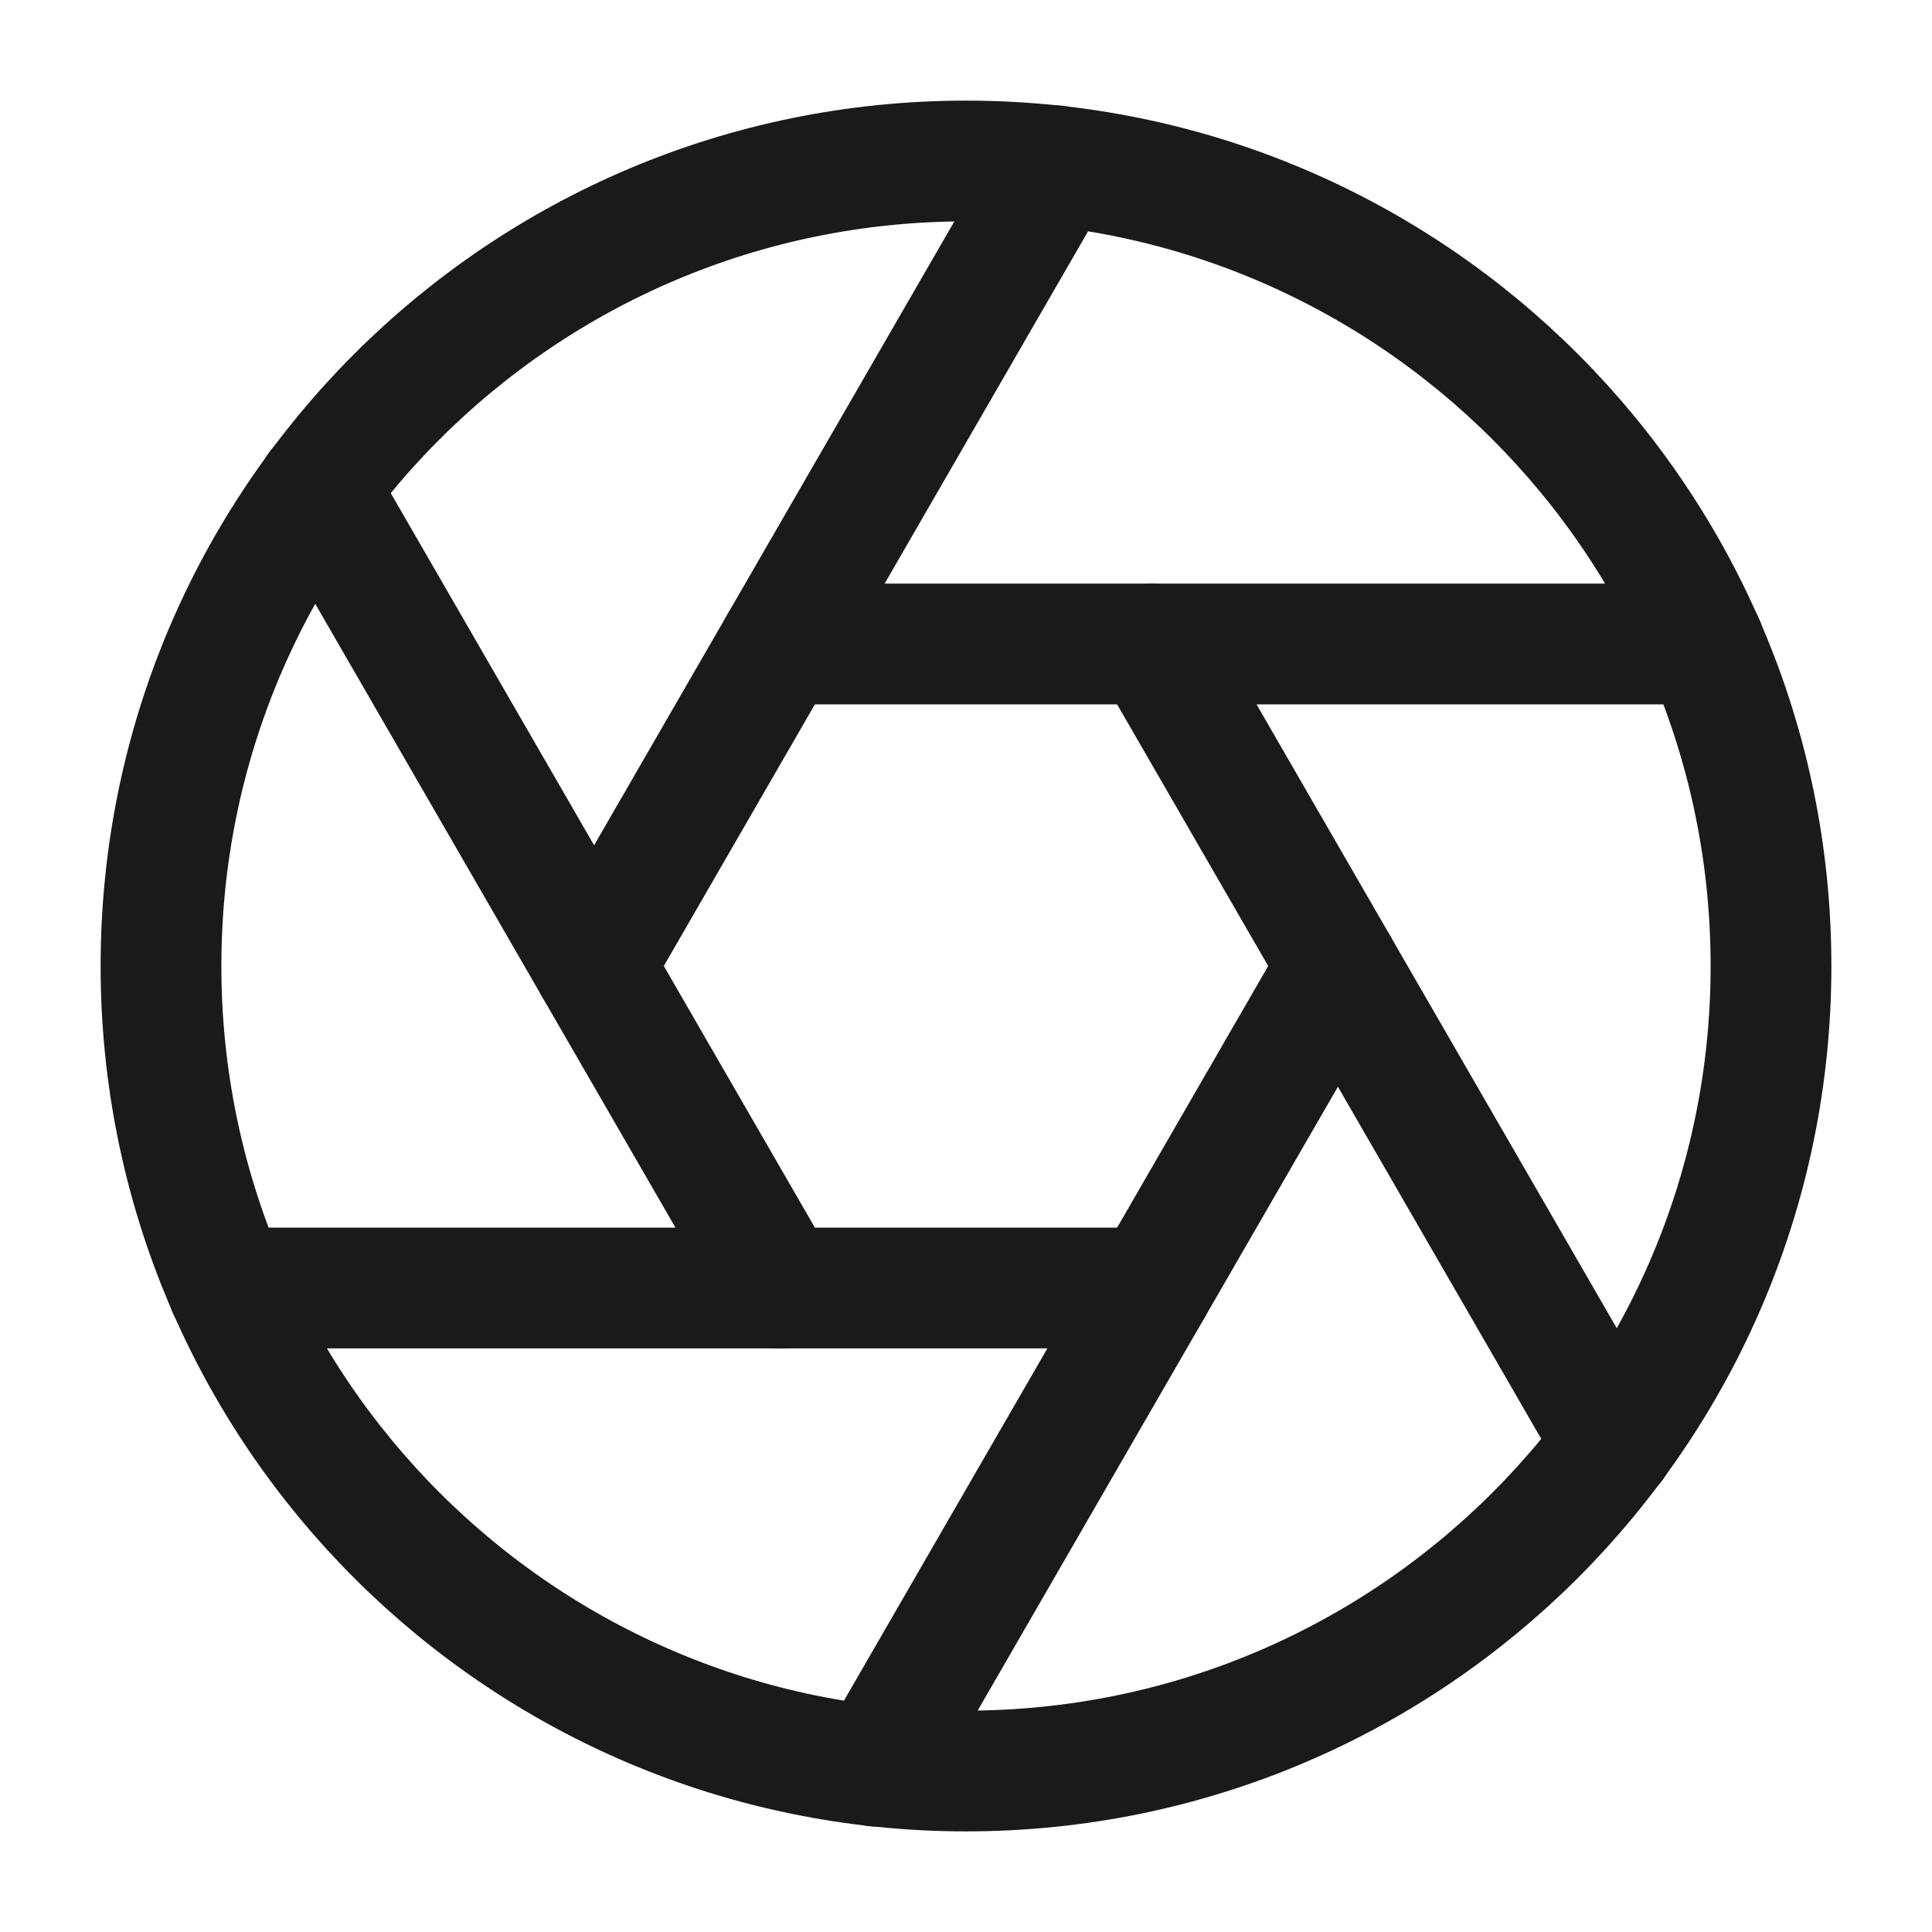
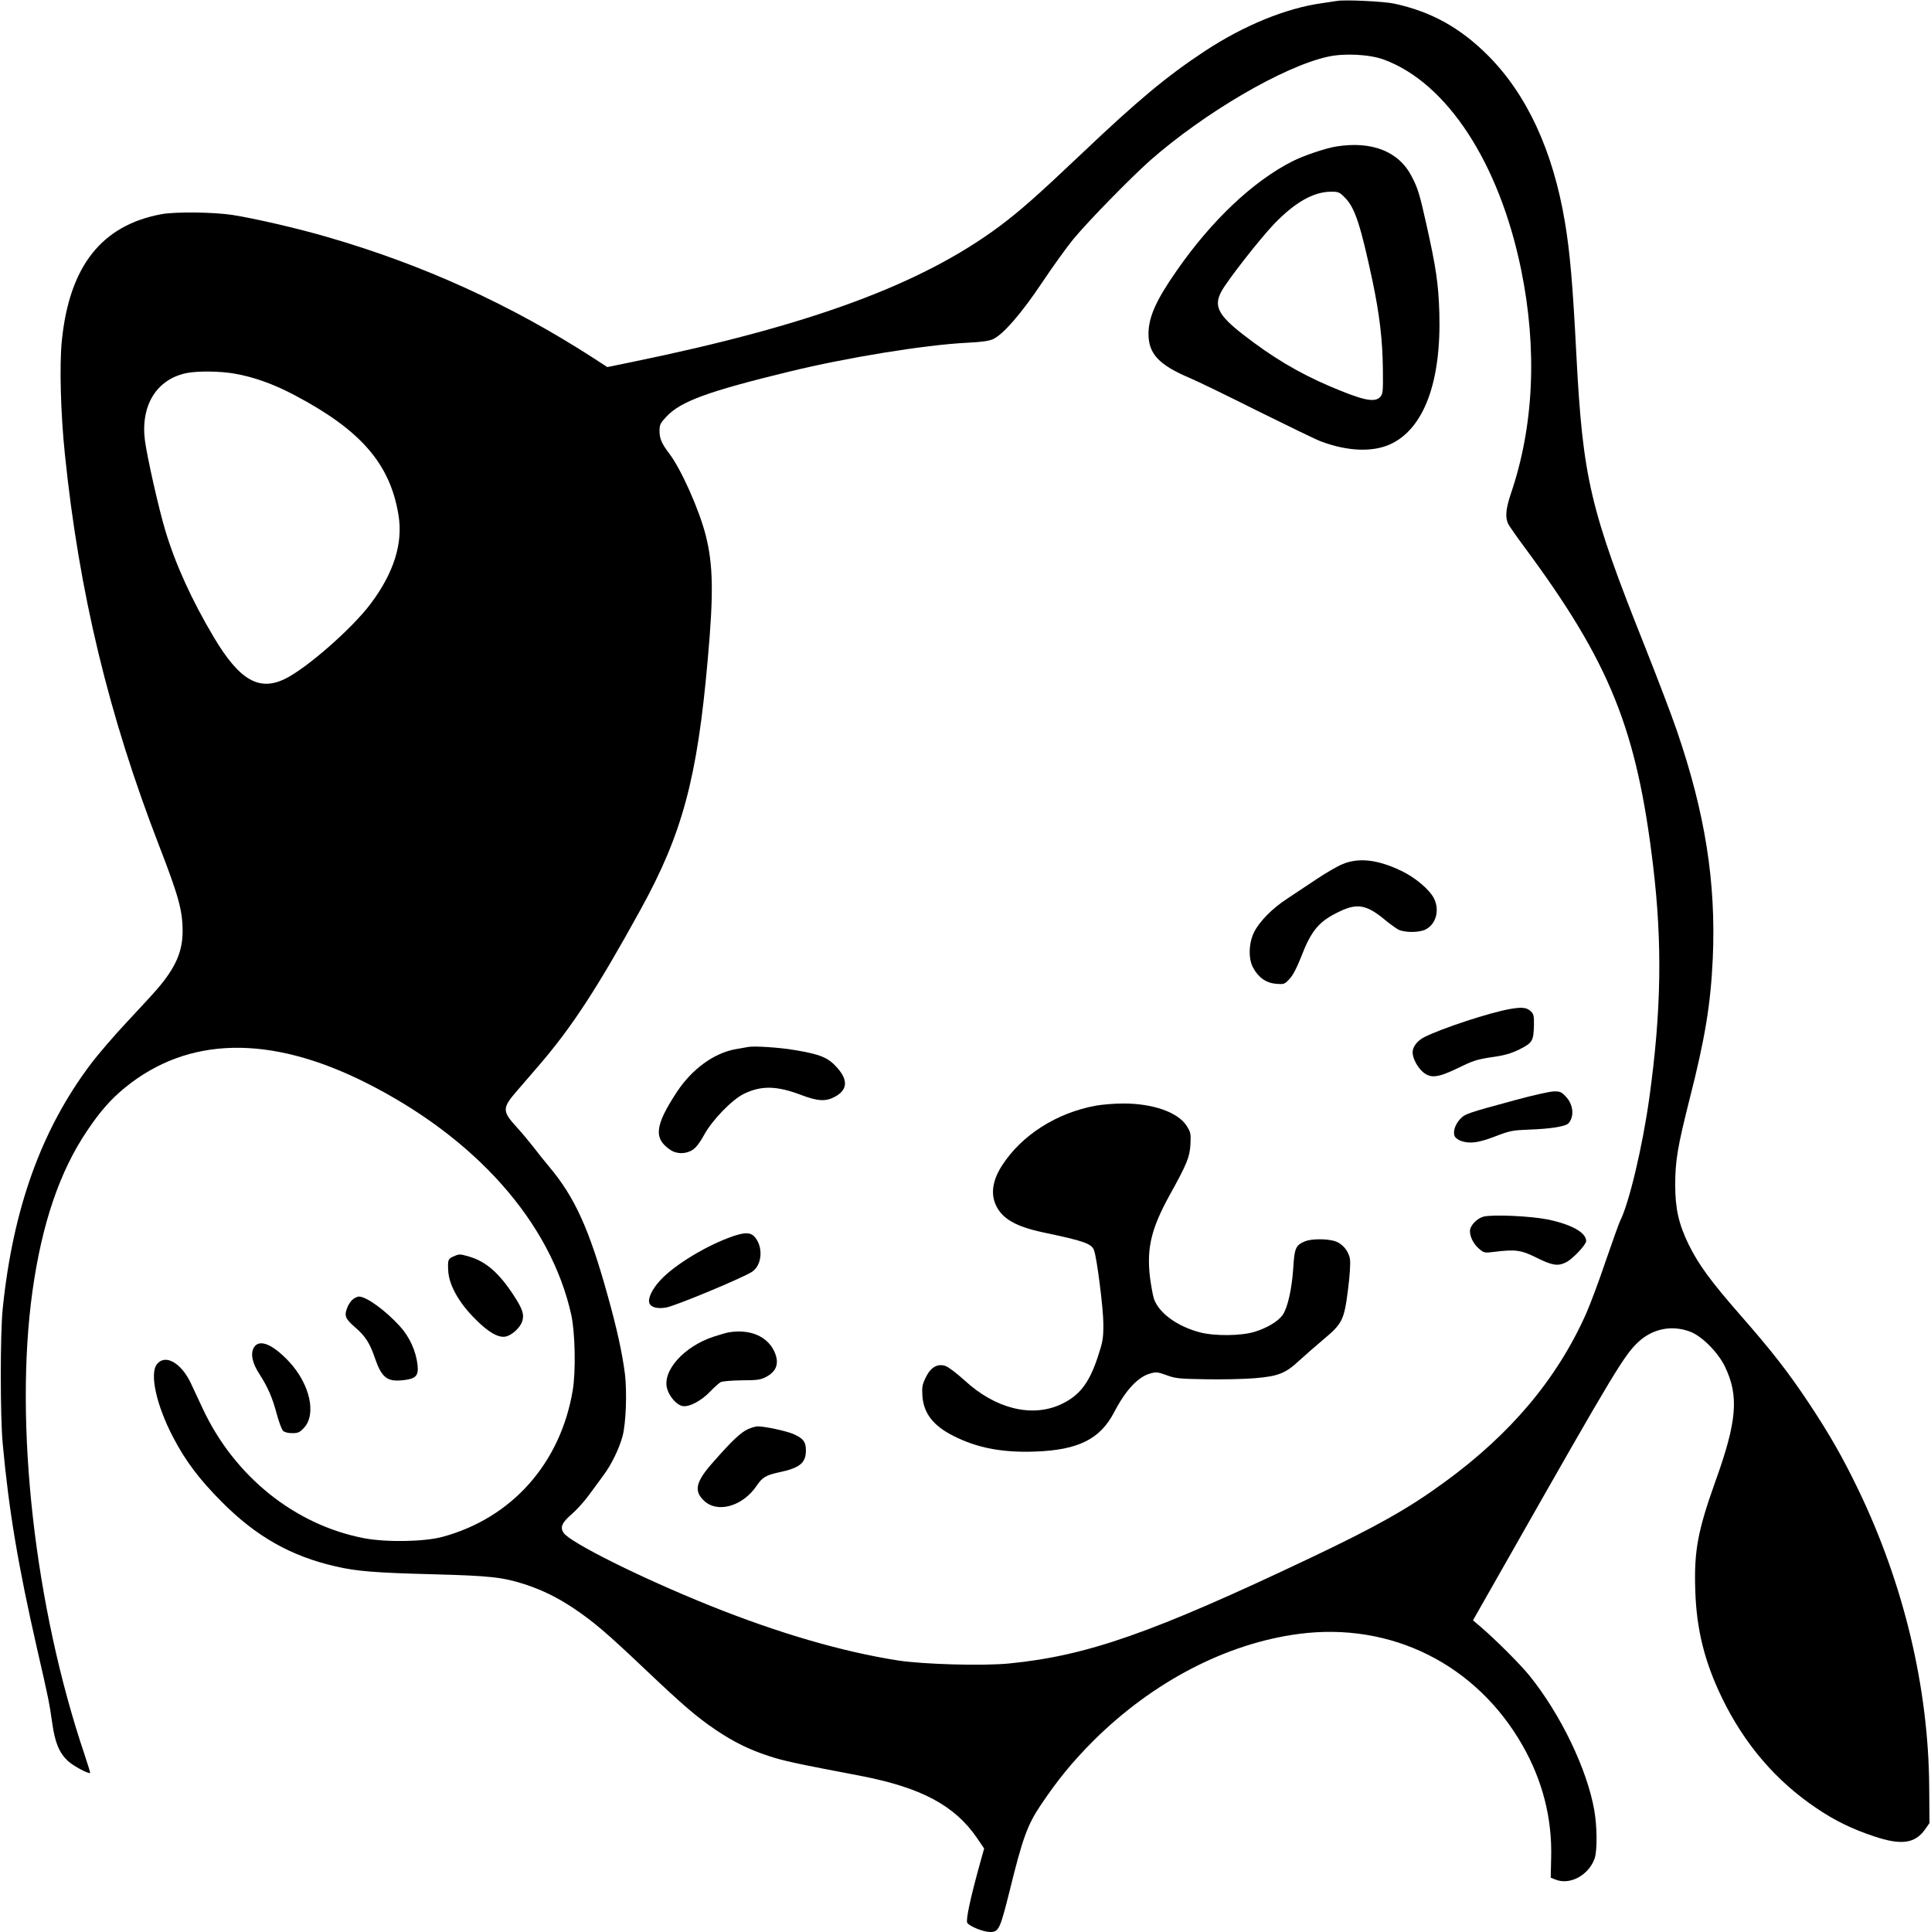
- <svg xmlns="http://www.w3.org/2000/svg" width="28" height="28" viewBox="0 0 24 24" fill="none" stroke="#1a1a1a" stroke-width="1.5" stroke-linecap="round" stroke-linejoin="round" class="feather feather-aperture">
-   <circle cx="12" cy="12" r="10" />
-   <line x1="14.31" y1="8" x2="20.05" y2="17.94" />
-   <line x1="9.69" y1="8" x2="21.17" y2="8" />
-   <line x1="7.38" y1="12" x2="13.12" y2="2.06" />
-   <line x1="9.69" y1="16" x2="3.95" y2="6.06" />
-   <line x1="14.31" y1="16" x2="2.83" y2="16" />
-   <line x1="16.62" y1="12" x2="10.88" y2="21.94" />
+ <svg xmlns="http://www.w3.org/2000/svg" version="1.0" width="1279pt" height="1280pt" viewBox="0 0 1279 1280" preserveAspectRatio="xMidYMid meet">
+   <g transform="translate(0,1280) scale(0.1,-0.1)" fill="#000000" stroke="none">
+     <path d="M8860 12794 c-14 -2 -59 -9 -100 -15 -239 -33 -517 -147 -776 -317 -253 -167 -443 -325 -819 -682 -289 -274 -407 -378 -542 -479 -519 -386 -1257 -658 -2443 -901 l-156 -32 -89 58 c-553 357 -1131 620 -1767 804 -195 57 -477 122 -628 146 -125 19 -378 22 -470 5 -396 -73 -610 -344 -660 -836 -17 -158 -8 -489 20 -755 94 -917 291 -1732 625 -2595 130 -336 155 -428 155 -568 -1 -133 -47 -238 -167 -378 -26 -31 -117 -129 -200 -218 -84 -89 -193 -216 -242 -281 -327 -434 -515 -957 -583 -1620 -17 -164 -17 -713 0 -895 41 -446 102 -807 228 -1360 75 -325 82 -363 100 -490 18 -130 46 -197 103 -251 33 -32 139 -89 148 -80 2 1 -15 56 -37 122 -331 981 -467 2193 -345 3069 63 449 180 794 364 1066 84 125 155 206 249 283 417 340 958 352 1592 35 731 -366 1229 -927 1365 -1539 26 -118 31 -375 10 -501 -81 -484 -404 -847 -863 -971 -121 -33 -373 -37 -520 -9 -458 88 -858 409 -1068 857 -25 55 -62 131 -80 171 -64 135 -170 194 -224 125 -50 -62 -4 -272 106 -482 83 -160 174 -280 324 -431 228 -229 457 -359 755 -427 138 -32 259 -42 645 -52 374 -10 459 -19 603 -65 115 -37 218 -87 326 -159 133 -89 222 -165 476 -406 251 -238 343 -317 469 -402 118 -79 219 -129 347 -171 94 -32 188 -52 609 -132 404 -78 626 -196 775 -414 l46 -68 -25 -89 c-67 -241 -97 -383 -87 -403 12 -22 107 -61 151 -61 58 0 66 17 130 273 86 350 118 437 206 568 110 164 210 287 348 425 394 392 882 646 1363 709 611 80 1175 -201 1482 -740 132 -232 196 -482 189 -743 l-3 -132 30 -12 c96 -40 221 27 261 139 18 52 17 209 -2 318 -47 272 -223 638 -431 895 -61 75 -221 235 -320 320 l-53 45 236 415 c707 1245 769 1347 864 1433 94 85 219 109 337 65 78 -28 185 -136 231 -229 96 -197 82 -365 -63 -767 -116 -325 -141 -460 -132 -720 8 -257 61 -471 177 -711 149 -307 359 -552 628 -732 123 -83 235 -137 379 -185 180 -61 272 -48 338 45 l30 43 -2 236 c-4 659 -168 1348 -472 1977 -103 213 -190 365 -326 570 -138 207 -243 342 -456 585 -195 223 -275 333 -340 465 -66 136 -89 237 -89 395 0 160 16 253 94 563 104 407 141 633 155 939 22 501 -50 960 -239 1510 -33 97 -128 346 -211 555 -364 913 -411 1112 -454 1933 -24 472 -43 684 -76 880 -79 471 -251 842 -508 1101 -185 185 -377 292 -623 345 -70 15 -326 27 -378 18z m310 -389 c418 -154 764 -684 909 -1391 108 -528 85 -1038 -69 -1488 -33 -99 -38 -156 -15 -200 8 -15 57 -85 109 -155 564 -762 742 -1203 850 -2111 61 -511 54 -960 -25 -1530 -45 -325 -135 -704 -195 -821 -7 -15 -50 -134 -95 -265 -44 -131 -103 -288 -130 -349 -194 -433 -500 -797 -942 -1118 -234 -171 -447 -291 -883 -498 -1049 -498 -1480 -649 -1998 -700 -175 -17 -564 -6 -736 20 -370 58 -792 181 -1245 363 -458 184 -929 419 -971 483 -24 37 -11 67 55 124 33 29 83 84 112 124 29 40 73 99 97 132 54 72 105 178 127 260 23 84 30 291 16 411 -18 141 -54 305 -116 526 -122 439 -218 648 -386 848 -30 36 -77 94 -104 130 -28 36 -78 96 -112 133 -96 105 -96 126 1 238 35 41 100 116 145 168 219 254 389 514 675 1034 277 502 376 870 445 1652 40 444 37 631 -13 829 -44 172 -163 438 -242 542 -49 64 -64 98 -64 149 0 41 5 51 45 94 95 102 276 168 815 299 380 93 898 177 1175 191 102 5 150 12 177 25 68 33 188 172 323 374 71 106 165 237 209 290 104 125 381 407 508 520 360 316 881 621 1175 686 109 25 279 16 373 -19z m-7618 -2080 c128 -22 260 -69 398 -142 439 -231 634 -454 690 -793 32 -188 -30 -385 -184 -590 -123 -164 -422 -426 -566 -497 -173 -85 -303 -10 -472 273 -146 245 -255 484 -322 707 -44 145 -122 492 -136 601 -29 233 80 406 280 445 72 14 220 12 312 -4z" />
+     <path d="M8851 11829 c-71 -12 -216 -61 -288 -98 -259 -131 -535 -391 -766 -724 -137 -196 -187 -308 -187 -419 0 -132 69 -206 275 -293 50 -21 252 -119 449 -218 198 -98 387 -190 420 -202 177 -66 342 -72 461 -17 221 104 336 414 322 872 -6 190 -21 294 -86 585 -44 196 -55 235 -96 314 -85 168 -265 239 -504 200z m64 -342 c64 -67 101 -182 179 -547 47 -223 67 -393 69 -586 2 -146 0 -164 -17 -183 -37 -41 -114 -24 -335 70 -210 90 -382 193 -576 344 -163 127 -194 188 -142 284 37 70 256 350 350 448 138 143 260 212 376 213 51 0 57 -3 96 -43z" />
+     <path d="M8896 7075 c-33 -13 -110 -58 -170 -98 -61 -41 -150 -100 -197 -131 -98 -63 -185 -152 -220 -223 -35 -72 -38 -174 -7 -232 36 -68 87 -103 153 -109 53 -4 57 -3 89 32 23 24 48 72 76 143 69 180 119 240 260 306 113 54 177 42 294 -55 32 -27 73 -56 90 -66 42 -22 141 -22 184 1 69 37 92 129 53 206 -30 58 -123 137 -215 181 -156 75 -282 90 -390 45z" />
+     <path d="M10005 6115 c-133 -23 -455 -129 -567 -186 -47 -24 -78 -64 -78 -101 0 -39 32 -100 70 -132 51 -42 99 -36 233 29 98 48 126 57 222 71 86 12 126 24 184 52 85 43 92 55 95 159 1 60 -2 75 -19 91 -28 28 -60 31 -140 17z" />
+     <path d="M4960 5864 c-14 -2 -52 -9 -85 -15 -143 -25 -289 -131 -389 -282 -146 -222 -157 -309 -46 -384 44 -31 106 -30 151 0 21 14 49 50 74 97 52 97 186 236 266 274 115 55 216 53 379 -9 109 -41 160 -44 221 -12 84 45 90 109 18 191 -61 70 -113 91 -289 120 -93 16 -261 27 -300 20z" />
+     <path d="M10045 5513 c-332 -90 -336 -92 -371 -128 -34 -37 -49 -87 -34 -115 5 -10 24 -23 41 -29 58 -20 114 -13 226 30 99 38 117 41 223 45 146 5 244 21 263 42 40 45 32 125 -18 177 -29 31 -38 35 -81 34 -27 -1 -139 -26 -249 -56z" />
+     <path d="M7263 5475 c-261 -47 -493 -195 -623 -396 -63 -98 -77 -186 -41 -264 42 -90 132 -142 318 -181 267 -56 316 -74 332 -117 19 -49 62 -389 62 -490 0 -96 -4 -117 -37 -217 -58 -176 -123 -258 -246 -315 -193 -88 -433 -28 -636 159 -51 46 -108 90 -127 96 -53 18 -98 -8 -131 -76 -23 -48 -26 -63 -22 -124 8 -113 72 -196 203 -262 158 -81 327 -113 544 -105 286 10 431 83 523 260 77 148 159 236 242 258 36 10 49 9 106 -12 59 -22 84 -24 260 -27 107 -2 253 1 324 7 156 13 204 32 295 117 35 32 107 95 159 139 127 106 138 128 164 331 12 92 17 175 13 201 -8 55 -51 106 -103 121 -53 16 -155 15 -195 -2 -62 -26 -70 -45 -78 -179 -9 -136 -37 -262 -70 -309 -30 -42 -101 -85 -184 -111 -89 -28 -266 -30 -365 -4 -151 40 -271 128 -304 222 -8 26 -20 93 -27 149 -21 189 10 317 129 534 116 209 135 255 140 341 3 71 2 79 -26 123 -58 90 -226 148 -422 147 -58 0 -137 -7 -177 -14z" />
+     <path d="M9828 4739 c-44 -13 -88 -60 -88 -95 0 -40 25 -88 61 -118 32 -27 36 -28 99 -20 142 18 180 12 282 -39 102 -51 140 -57 193 -31 43 20 135 117 135 142 0 56 -99 111 -257 143 -115 23 -369 34 -425 18z" />
+     <path d="M4855 4609 c-171 -59 -384 -188 -478 -289 -56 -60 -86 -123 -74 -154 11 -29 57 -39 114 -28 68 14 505 196 566 236 68 45 76 168 15 234 -27 28 -64 28 -143 1z" />
+     <path d="M4830 3973 c-14 -2 -60 -15 -102 -29 -195 -64 -340 -225 -308 -343 14 -52 62 -108 101 -116 43 -10 125 33 185 96 27 28 58 56 69 62 12 6 71 11 140 12 104 0 126 4 162 23 70 37 88 93 54 167 -46 102 -162 151 -301 128z" />
+     <path d="M4955 3331 c-46 -21 -106 -77 -227 -215 -117 -131 -132 -191 -66 -256 89 -89 261 -41 354 100 35 52 61 67 144 85 139 29 180 62 180 146 0 57 -18 80 -85 109 -47 20 -188 50 -234 50 -14 0 -44 -9 -66 -19z" />
+     <path d="M3003 4475 c-34 -15 -37 -23 -33 -95 5 -94 71 -212 180 -320 86 -87 153 -125 201 -115 42 9 95 59 109 100 15 46 3 83 -59 177 -95 145 -182 220 -290 252 -65 19 -67 19 -108 1z" />
+     <path d="M2341 4194 c-13 -9 -29 -32 -37 -50 -25 -60 -19 -78 47 -136 70 -60 99 -106 133 -205 45 -131 81 -159 188 -147 83 9 102 29 95 98 -10 94 -53 189 -118 260 -98 107 -222 196 -271 196 -8 0 -24 -7 -37 -16z" />
+     <path d="M1684 3875 c-26 -40 -14 -104 34 -177 56 -87 87 -157 116 -267 14 -52 33 -102 41 -110 10 -10 33 -16 61 -16 40 0 50 5 79 36 83 91 38 290 -100 438 -108 115 -195 151 -231 96z" />
+   </g>
</svg>
